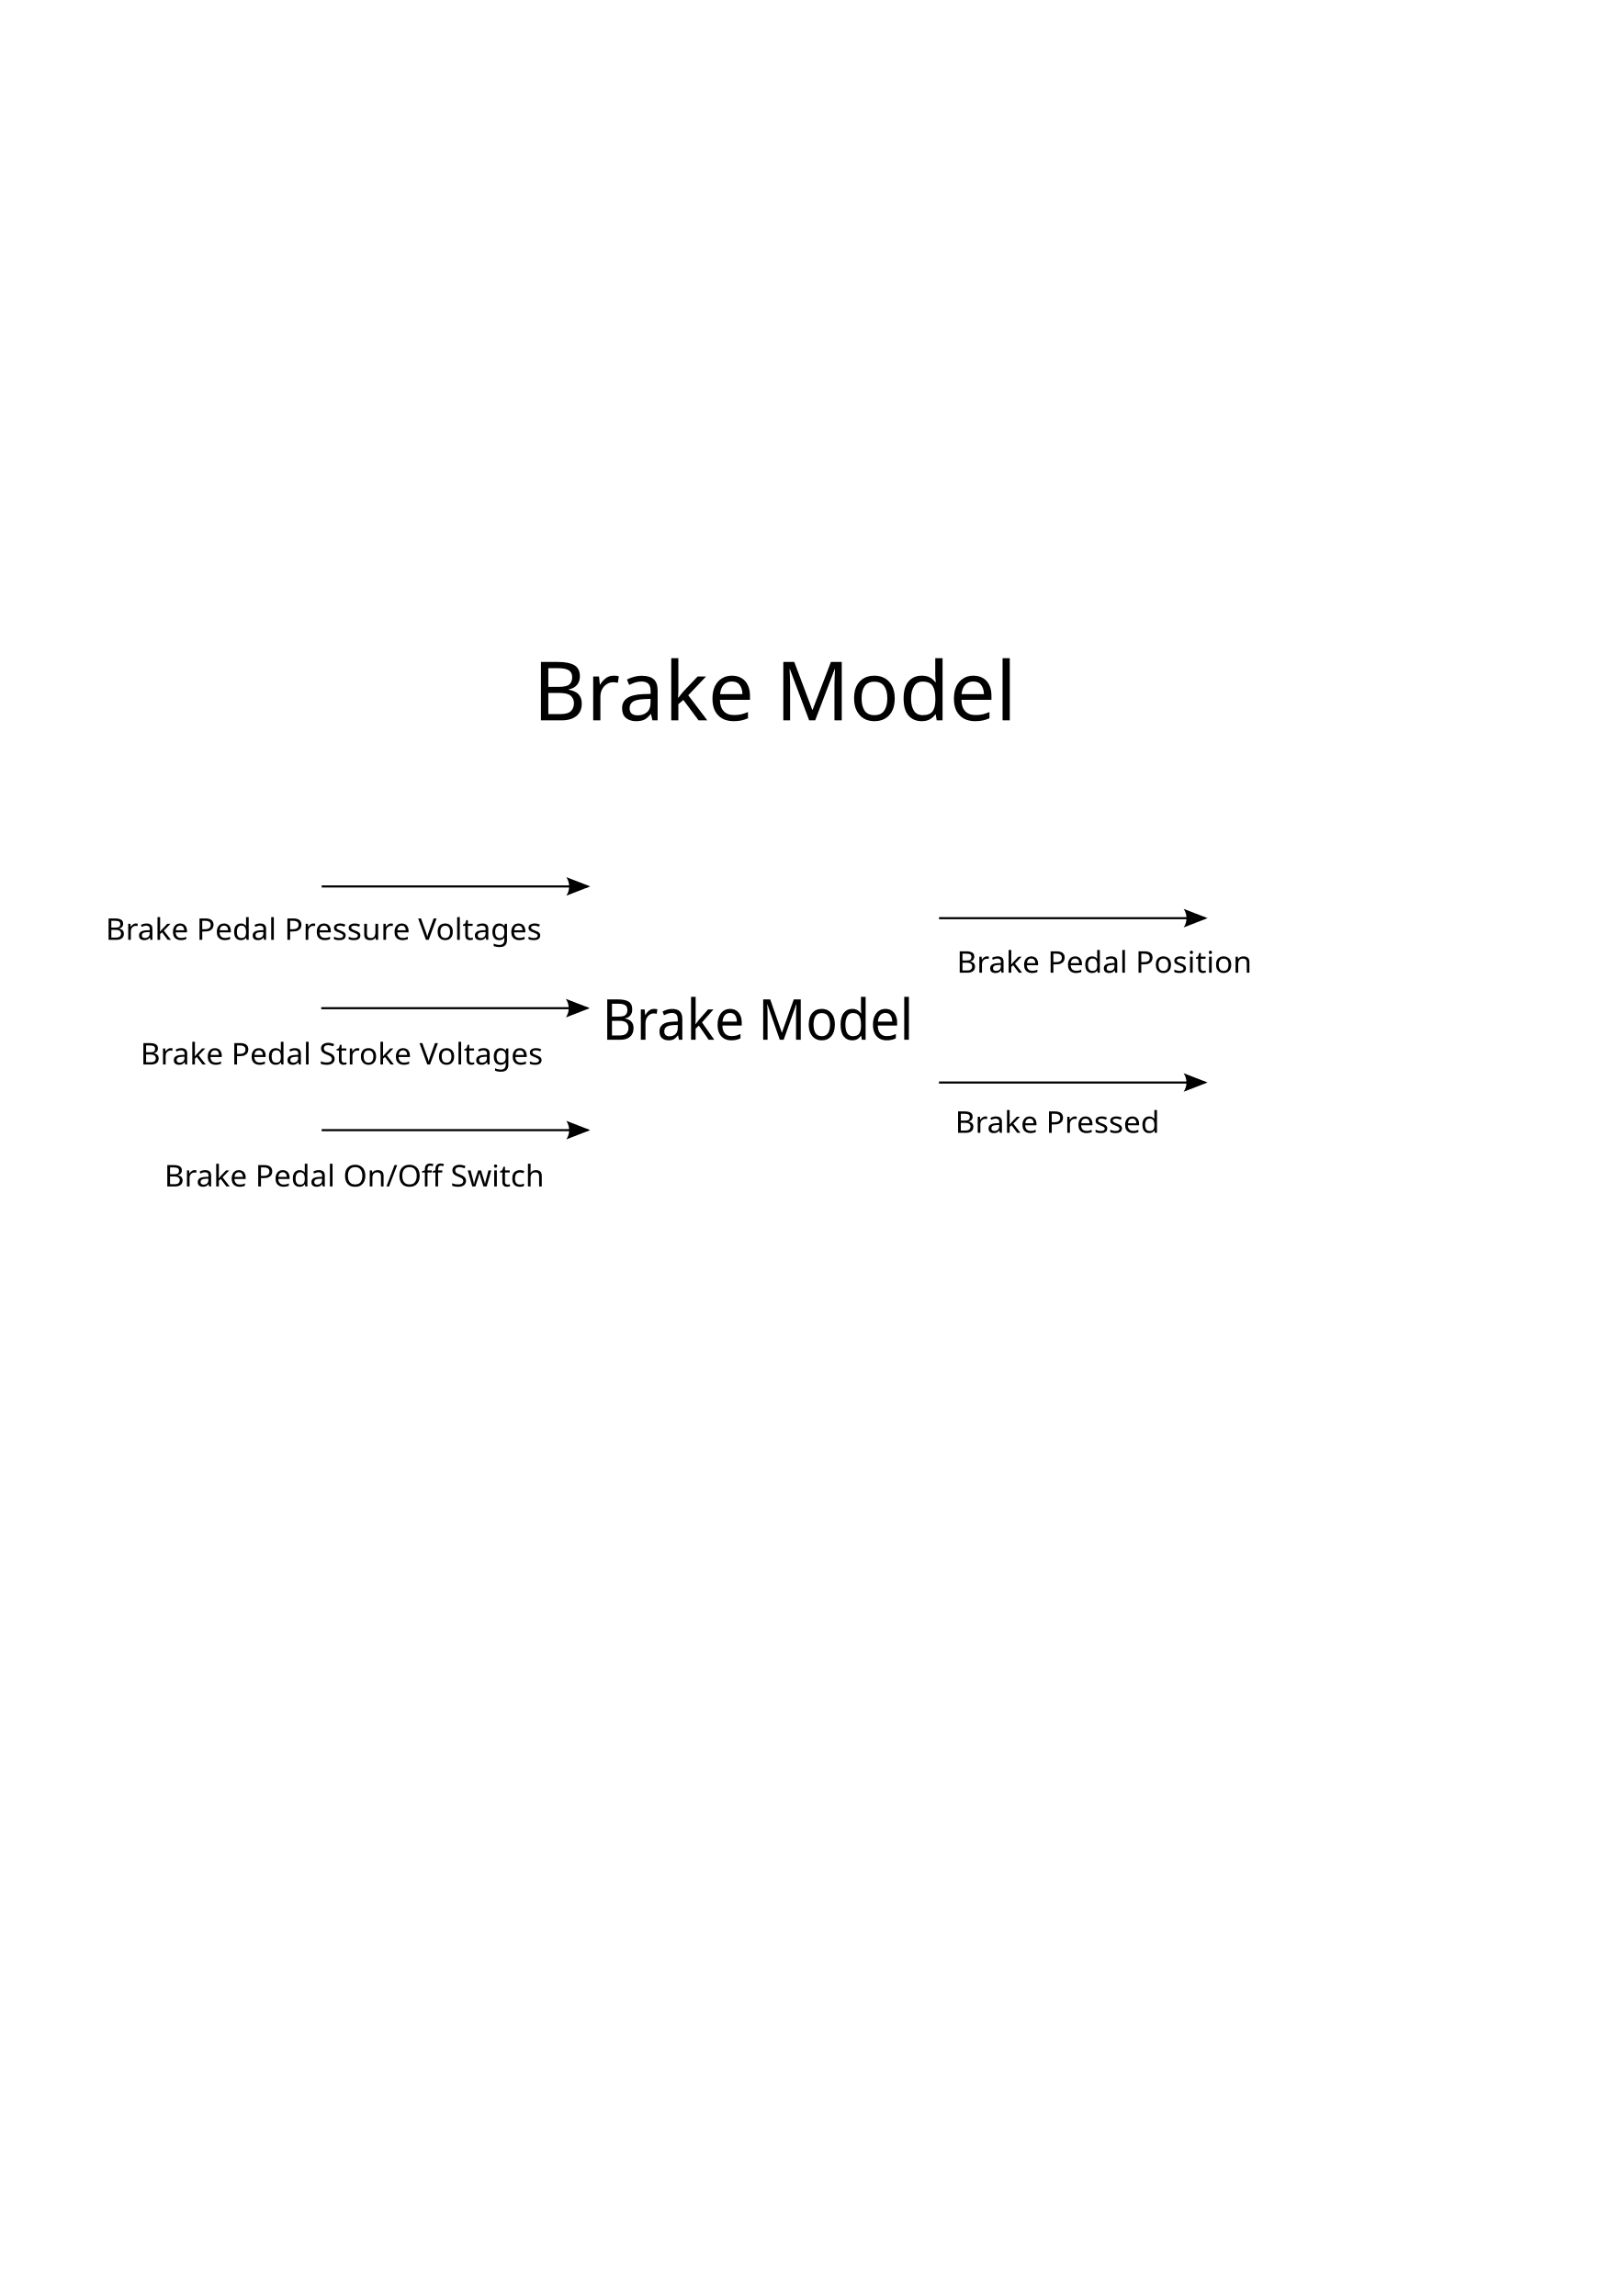
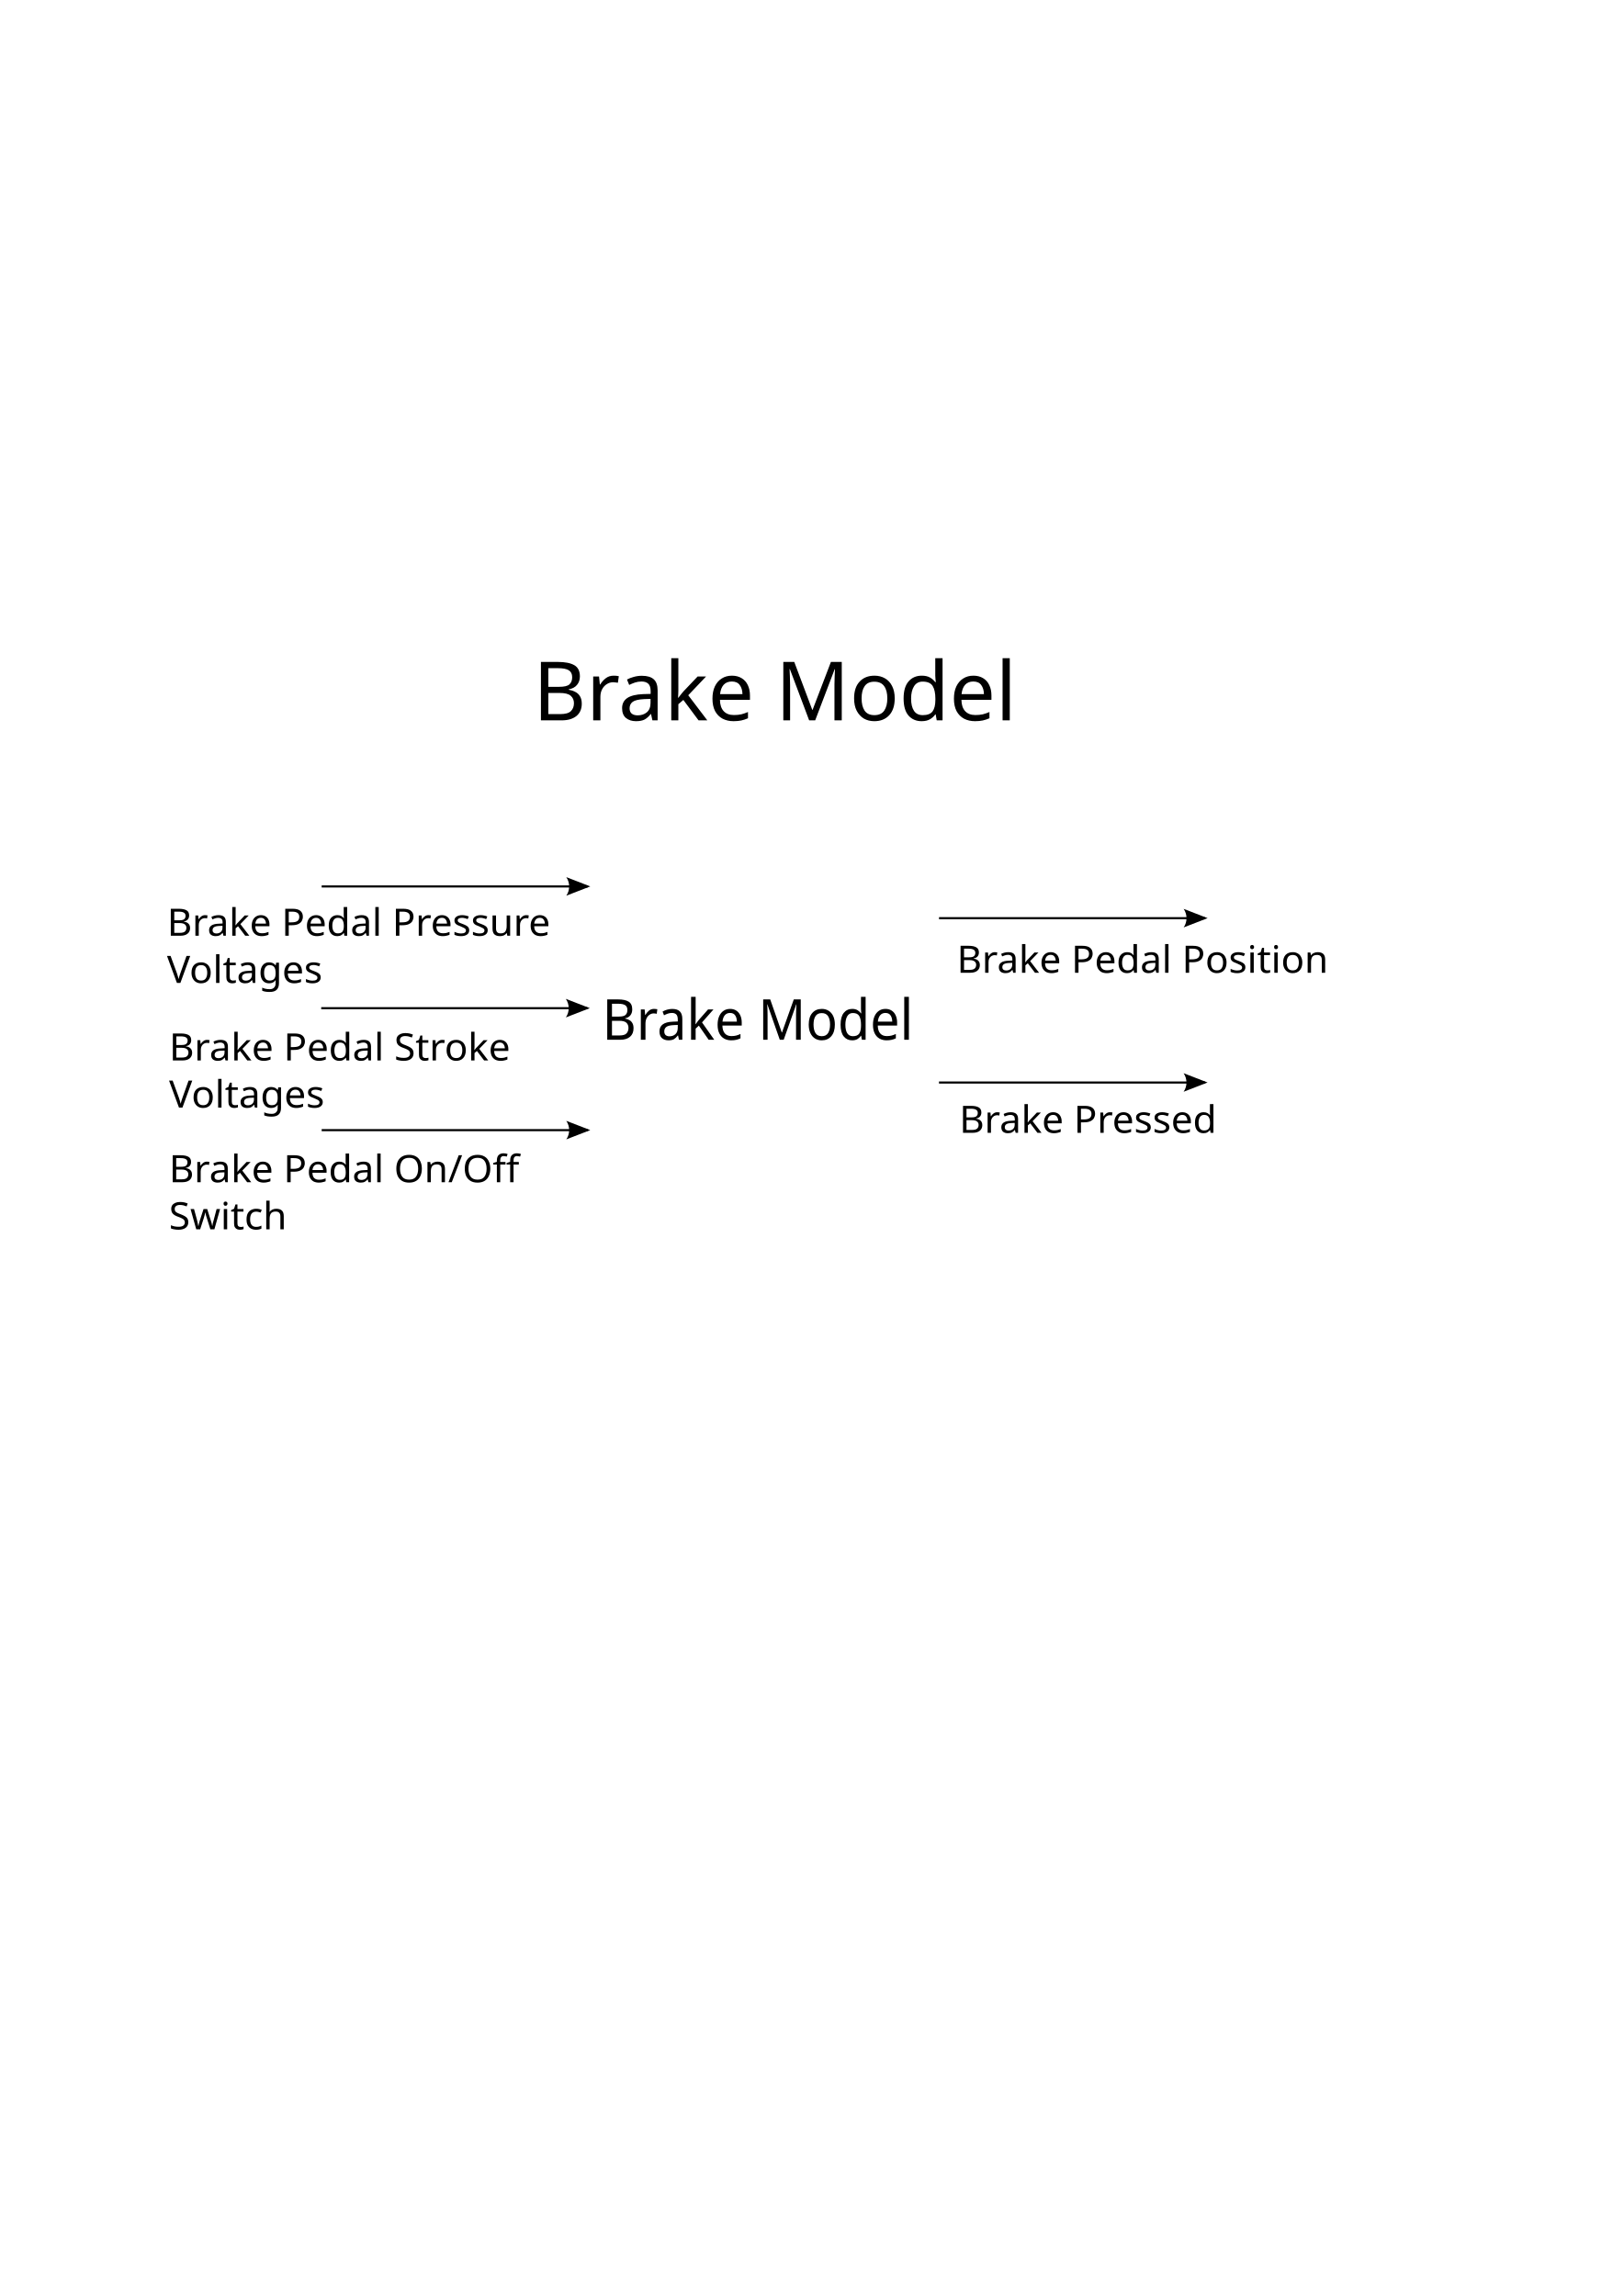
<svg xmlns="http://www.w3.org/2000/svg" width="210mm" height="297mm" viewBox="0 0 210 297" version="1.1" id="svg209">
  <defs id="defs206">
    <rect x="159.335" y="183.02" width="155.028" height="112.683" id="rect2367" />
    <marker style="overflow:visible" id="marker97420-8" refX="0" refY="0" orient="auto">
      <path transform="matrix(-1.1,0,0,-1.1,-1.1,0)" d="M 8.719,4.034 -2.207,0.016 8.719,-4.002 c -1.745,2.372 -1.735,5.617 -6e-7,8.035 z" style="fill:context-stroke;fill-rule:evenodd;stroke-width:0.625;stroke-linejoin:round" id="path97418-9" />
    </marker>
    <marker style="overflow:visible" id="marker97420-8-4" refX="0" refY="0" orient="auto">
      <path transform="matrix(-1.1,0,0,-1.1,-1.1,0)" d="M 8.719,4.034 -2.207,0.016 8.719,-4.002 c -1.745,2.372 -1.735,5.617 -6e-7,8.035 z" style="fill:context-stroke;fill-rule:evenodd;stroke-width:0.625;stroke-linejoin:round" id="path97418-9-1" />
    </marker>
    <marker style="overflow:visible" id="marker97420-8-4-2" refX="0" refY="0" orient="auto">
      <path transform="matrix(-1.1,0,0,-1.1,-1.1,0)" d="M 8.719,4.034 -2.207,0.016 8.719,-4.002 c -1.745,2.372 -1.735,5.617 -6e-7,8.035 z" style="fill:context-stroke;fill-rule:evenodd;stroke-width:0.625;stroke-linejoin:round" id="path97418-9-1-3" />
    </marker>
    <marker style="overflow:visible" id="marker97420-8-2" refX="0" refY="0" orient="auto">
      <path transform="matrix(-1.1,0,0,-1.1,-1.1,0)" d="M 8.719,4.034 -2.207,0.016 8.719,-4.002 c -1.745,2.372 -1.735,5.617 -6e-7,8.035 z" style="fill:context-stroke;fill-rule:evenodd;stroke-width:0.625;stroke-linejoin:round" id="path97418-9-2" />
    </marker>
    <marker style="overflow:visible" id="marker97420-8-8" refX="0" refY="0" orient="auto">
      <path transform="matrix(-1.1,0,0,-1.1,-1.1,0)" d="M 8.719,4.034 -2.207,0.016 8.719,-4.002 c -1.745,2.372 -1.735,5.617 -6e-7,8.035 z" style="fill:context-stroke;fill-rule:evenodd;stroke-width:0.625;stroke-linejoin:round" id="path97418-9-7" />
    </marker>
  </defs>
  <g id="layer1">
    <g id="g634" transform="matrix(0.8403288,0,0,0.8846154,46.76632,78.17041)">
      <rect style="mix-blend-mode:hue;fill:#ffb380;fill-opacity:1;fill-rule:evenodd;stroke:#000000;stroke-width:0.844;stroke-miterlimit:4;stroke-dasharray:none;stroke-opacity:1" id="rect31" width="53.931" height="68.743" x="34.941" y="26.206" ry="7.417" />
      <text xml:space="preserve" transform="matrix(0.3261992,0,0,0.3326719,-15.24833,-4.750654)" id="text2365" style="font-style:normal;font-weight:normal;font-size:24.842px;line-height:1.25;font-family:sans-serif;text-align:center;letter-spacing:0px;word-spacing:0px;white-space:pre;shape-inside:url(#rect2367);fill:#000000;fill-opacity:1;stroke:none" x="55.475" y="0">
-         <tspan x="160.244" y="205.683" id="tspan10299">Brake Model</tspan>
+         <tspan x="160.244" y="205.683" id="tspan46391">Brake Model</tspan>
      </text>
-       <text xml:space="preserve" style="font-style:normal;font-weight:normal;font-size:4.55px;line-height:1.25;font-family:sans-serif;fill:#000000;fill-opacity:1;stroke:none;stroke-width:0.213" x="-32.783" y="69.879" id="text77963" transform="scale(1.038404,0.9630167)">
-         <tspan id="tspan77961" style="font-size:4.55px;stroke-width:0.213" x="-32.783" y="69.879">Brake Pedal Stroke Voltages</tspan>
+       <text xml:space="preserve" style="font-style:normal;font-weight:normal;font-size:5.728px;line-height:1.25;font-family:sans-serif;white-space:pre;inline-size:67.398;fill:#000000;fill-opacity:1;stroke:none;stroke-width:0.213" x="-32.783" y="69.879" id="text77963" transform="matrix(1.038404,0,0,0.9630167,4.407997,-0.5981884)">
+         <tspan x="-32.783" y="69.879" id="tspan46393">Brake Pedal Stroke </tspan>
+         <tspan x="-32.783" y="77.039" id="tspan46395">Voltages</tspan>
+       </text>
+       <text xml:space="preserve" style="font-style:normal;font-weight:normal;font-size:5.728px;line-height:1.25;font-family:sans-serif;white-space:pre;inline-size:67.398;fill:#000000;fill-opacity:1;stroke:none;stroke-width:0.213" x="-32.783" y="69.879" id="text77963-7" transform="matrix(1.038404,0,0,0.9630167,4.386366,17.20692)">
+         <tspan x="-32.783" y="69.879" id="tspan46397">Brake Pedal On/Off </tspan>
+         <tspan x="-32.783" y="77.039" id="tspan46399">Switch</tspan>
      </text>
      <path style="fill:none;fill-rule:evenodd;stroke:#000000;stroke-width:0.307;stroke-linecap:butt;stroke-linejoin:miter;stroke-miterlimit:4;stroke-dasharray:none;stroke-opacity:1;marker-end:url(#marker97420-8)" d="M -6.215,59.058 H 34.717" id="path97416-1" />
-       <text xml:space="preserve" style="font-style:normal;font-weight:normal;font-size:4.55px;line-height:1.25;font-family:sans-serif;fill:#000000;fill-opacity:1;stroke:none;stroke-width:0.213" x="-29.233" y="88.398" id="text77963-2" transform="scale(1.038404,0.9630167)">
-         <tspan id="tspan77961-1" style="font-size:4.55px;stroke-width:0.213" x="-29.233" y="88.398">Brake Pedal On/Off Switch</tspan>
+       <path style="fill:none;fill-rule:evenodd;stroke:#000000;stroke-width:0.307;stroke-linecap:butt;stroke-linejoin:miter;stroke-miterlimit:4;stroke-dasharray:none;stroke-opacity:1;marker-end:url(#marker97420-8-2)" d="M -6.144,76.892 H 34.787" id="path97416-1-9" />
+       <text xml:space="preserve" style="font-style:normal;font-weight:normal;font-size:5.728px;line-height:1.25;font-family:sans-serif;fill:#000000;fill-opacity:1;stroke:none;stroke-width:0.213" x="88.213" y="55.943" id="text77963-8" transform="scale(1.038404,0.9630167)">
+         <tspan id="tspan77961-0" style="font-size:5.728px;stroke-width:0.213" x="88.213" y="55.943">Brake Pedal Position</tspan>
      </text>
-       <path style="fill:none;fill-rule:evenodd;stroke:#000000;stroke-width:0.307;stroke-linecap:butt;stroke-linejoin:miter;stroke-miterlimit:4;stroke-dasharray:none;stroke-opacity:1;marker-end:url(#marker97420-8-2)" d="M -6.144,76.892 H 34.787" id="path97416-1-9" />
-       <text xml:space="preserve" style="font-style:normal;font-weight:normal;font-size:4.55px;line-height:1.25;font-family:sans-serif;fill:#000000;fill-opacity:1;stroke:none;stroke-width:0.213" x="88.213" y="55.943" id="text77963-8" transform="scale(1.038404,0.9630167)">
-         <tspan id="tspan77961-0" style="font-size:4.55px;stroke-width:0.213" x="88.213" y="55.943">Brake Pedal Position</tspan>
-       </text>
-       <text xml:space="preserve" style="font-style:normal;font-weight:normal;font-size:4.55px;line-height:1.25;font-family:sans-serif;fill:#000000;fill-opacity:1;stroke:none;stroke-width:0.213" x="87.972" y="80.249" id="text77963-8-6" transform="scale(1.038404,0.9630167)">
-         <tspan id="tspan77961-0-7" style="font-size:4.55px;stroke-width:0.213" x="87.972" y="80.249">Brake Pressed</tspan>
+       <text xml:space="preserve" style="font-style:normal;font-weight:normal;font-size:5.728px;line-height:1.25;font-family:sans-serif;fill:#000000;fill-opacity:1;stroke:none;stroke-width:0.213" x="88.579" y="80.249" id="text77963-8-6" transform="scale(1.038404,0.9630167)">
+         <tspan id="tspan77961-0-7" style="font-size:5.728px;stroke-width:0.213" x="88.579" y="80.249">Brake Pressed</tspan>
      </text>
      <path style="fill:none;fill-rule:evenodd;stroke:#000000;stroke-width:0.307;stroke-linecap:butt;stroke-linejoin:miter;stroke-miterlimit:4;stroke-dasharray:none;stroke-opacity:1;marker-end:url(#marker97420-8-4)" d="M 88.872,45.897 H 129.804" id="path97416-1-3" />
      <path style="fill:none;fill-rule:evenodd;stroke:#000000;stroke-width:0.307;stroke-linecap:butt;stroke-linejoin:miter;stroke-miterlimit:4;stroke-dasharray:none;stroke-opacity:1;marker-end:url(#marker97420-8-4-2)" d="M 88.865,69.928 H 129.797" id="path97416-1-3-9" />
      <text xml:space="preserve" style="font-style:normal;font-weight:normal;font-size:12.275px;line-height:1.25;font-family:sans-serif;fill:#000000;fill-opacity:1;stroke:none;stroke-width:0.307" x="25.714" y="17.411" id="text118702" transform="scale(1.026012,0.9746471)">
        <tspan id="tspan118700" style="stroke-width:0.307" x="25.714" y="17.411">Brake Model</tspan>
      </text>
-       <text xml:space="preserve" style="font-style:normal;font-weight:normal;font-size:4.55px;line-height:1.25;font-family:sans-serif;fill:#000000;fill-opacity:1;stroke:none;stroke-width:0.213" x="-37.938" y="50.949" id="text77963-4" transform="scale(1.038404,0.9630167)">
-         <tspan id="tspan77961-6" style="font-size:4.55px;stroke-width:0.213" x="-37.938" y="50.949">Brake Pedal Pressure Voltages</tspan>
+       <text xml:space="preserve" style="font-style:normal;font-weight:normal;font-size:5.728px;line-height:1.25;font-family:sans-serif;white-space:pre;inline-size:86.675;fill:#000000;fill-opacity:1;stroke:none;stroke-width:0.213" x="-37.938" y="50.949" id="text77963-4" transform="matrix(1.038404,0,0,0.9630167,9.445707,-0.5981884)">
+         <tspan x="-37.938" y="50.949" id="tspan46401">Brake Pedal Pressure </tspan>
+         <tspan x="-37.938" y="58.11" id="tspan46403">Voltages</tspan>
      </text>
      <path style="fill:none;fill-rule:evenodd;stroke:#000000;stroke-width:0.307;stroke-linecap:butt;stroke-linejoin:miter;stroke-miterlimit:4;stroke-dasharray:none;stroke-opacity:1;marker-end:url(#marker97420-8-8)" d="M -6.144,41.257 H 34.787" id="path97416-1-5" />
    </g>
  </g>
</svg>
